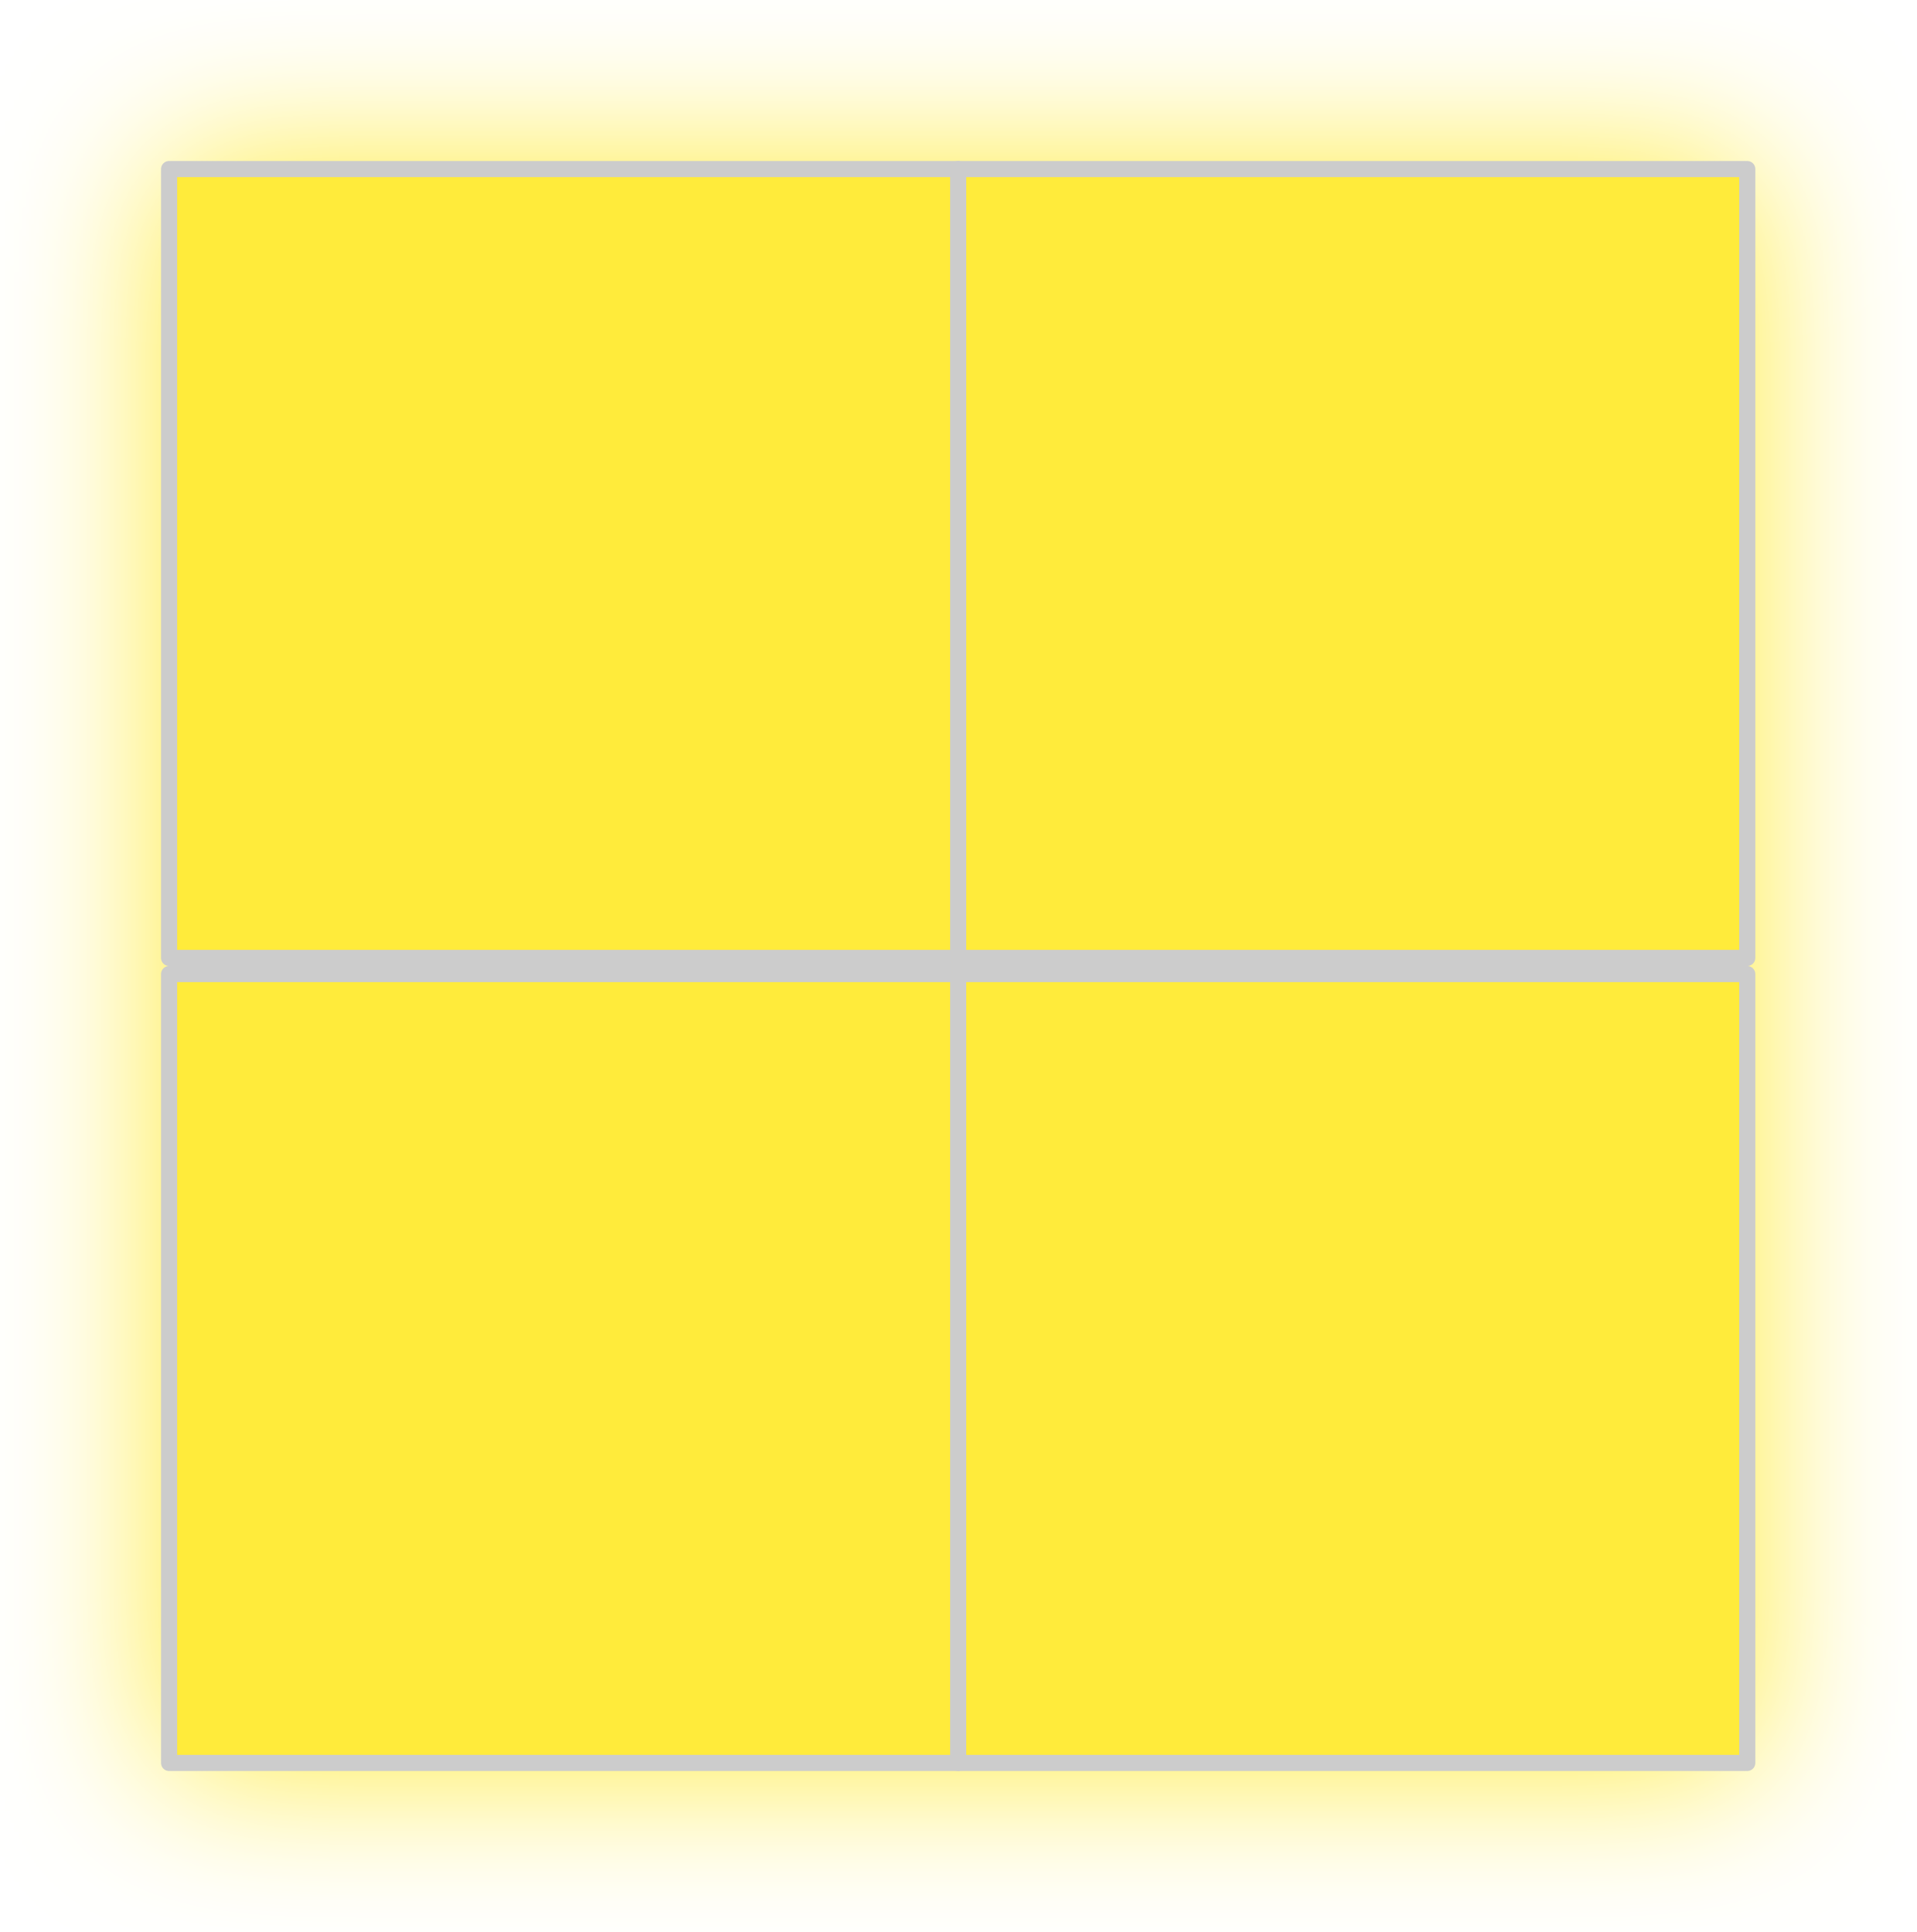
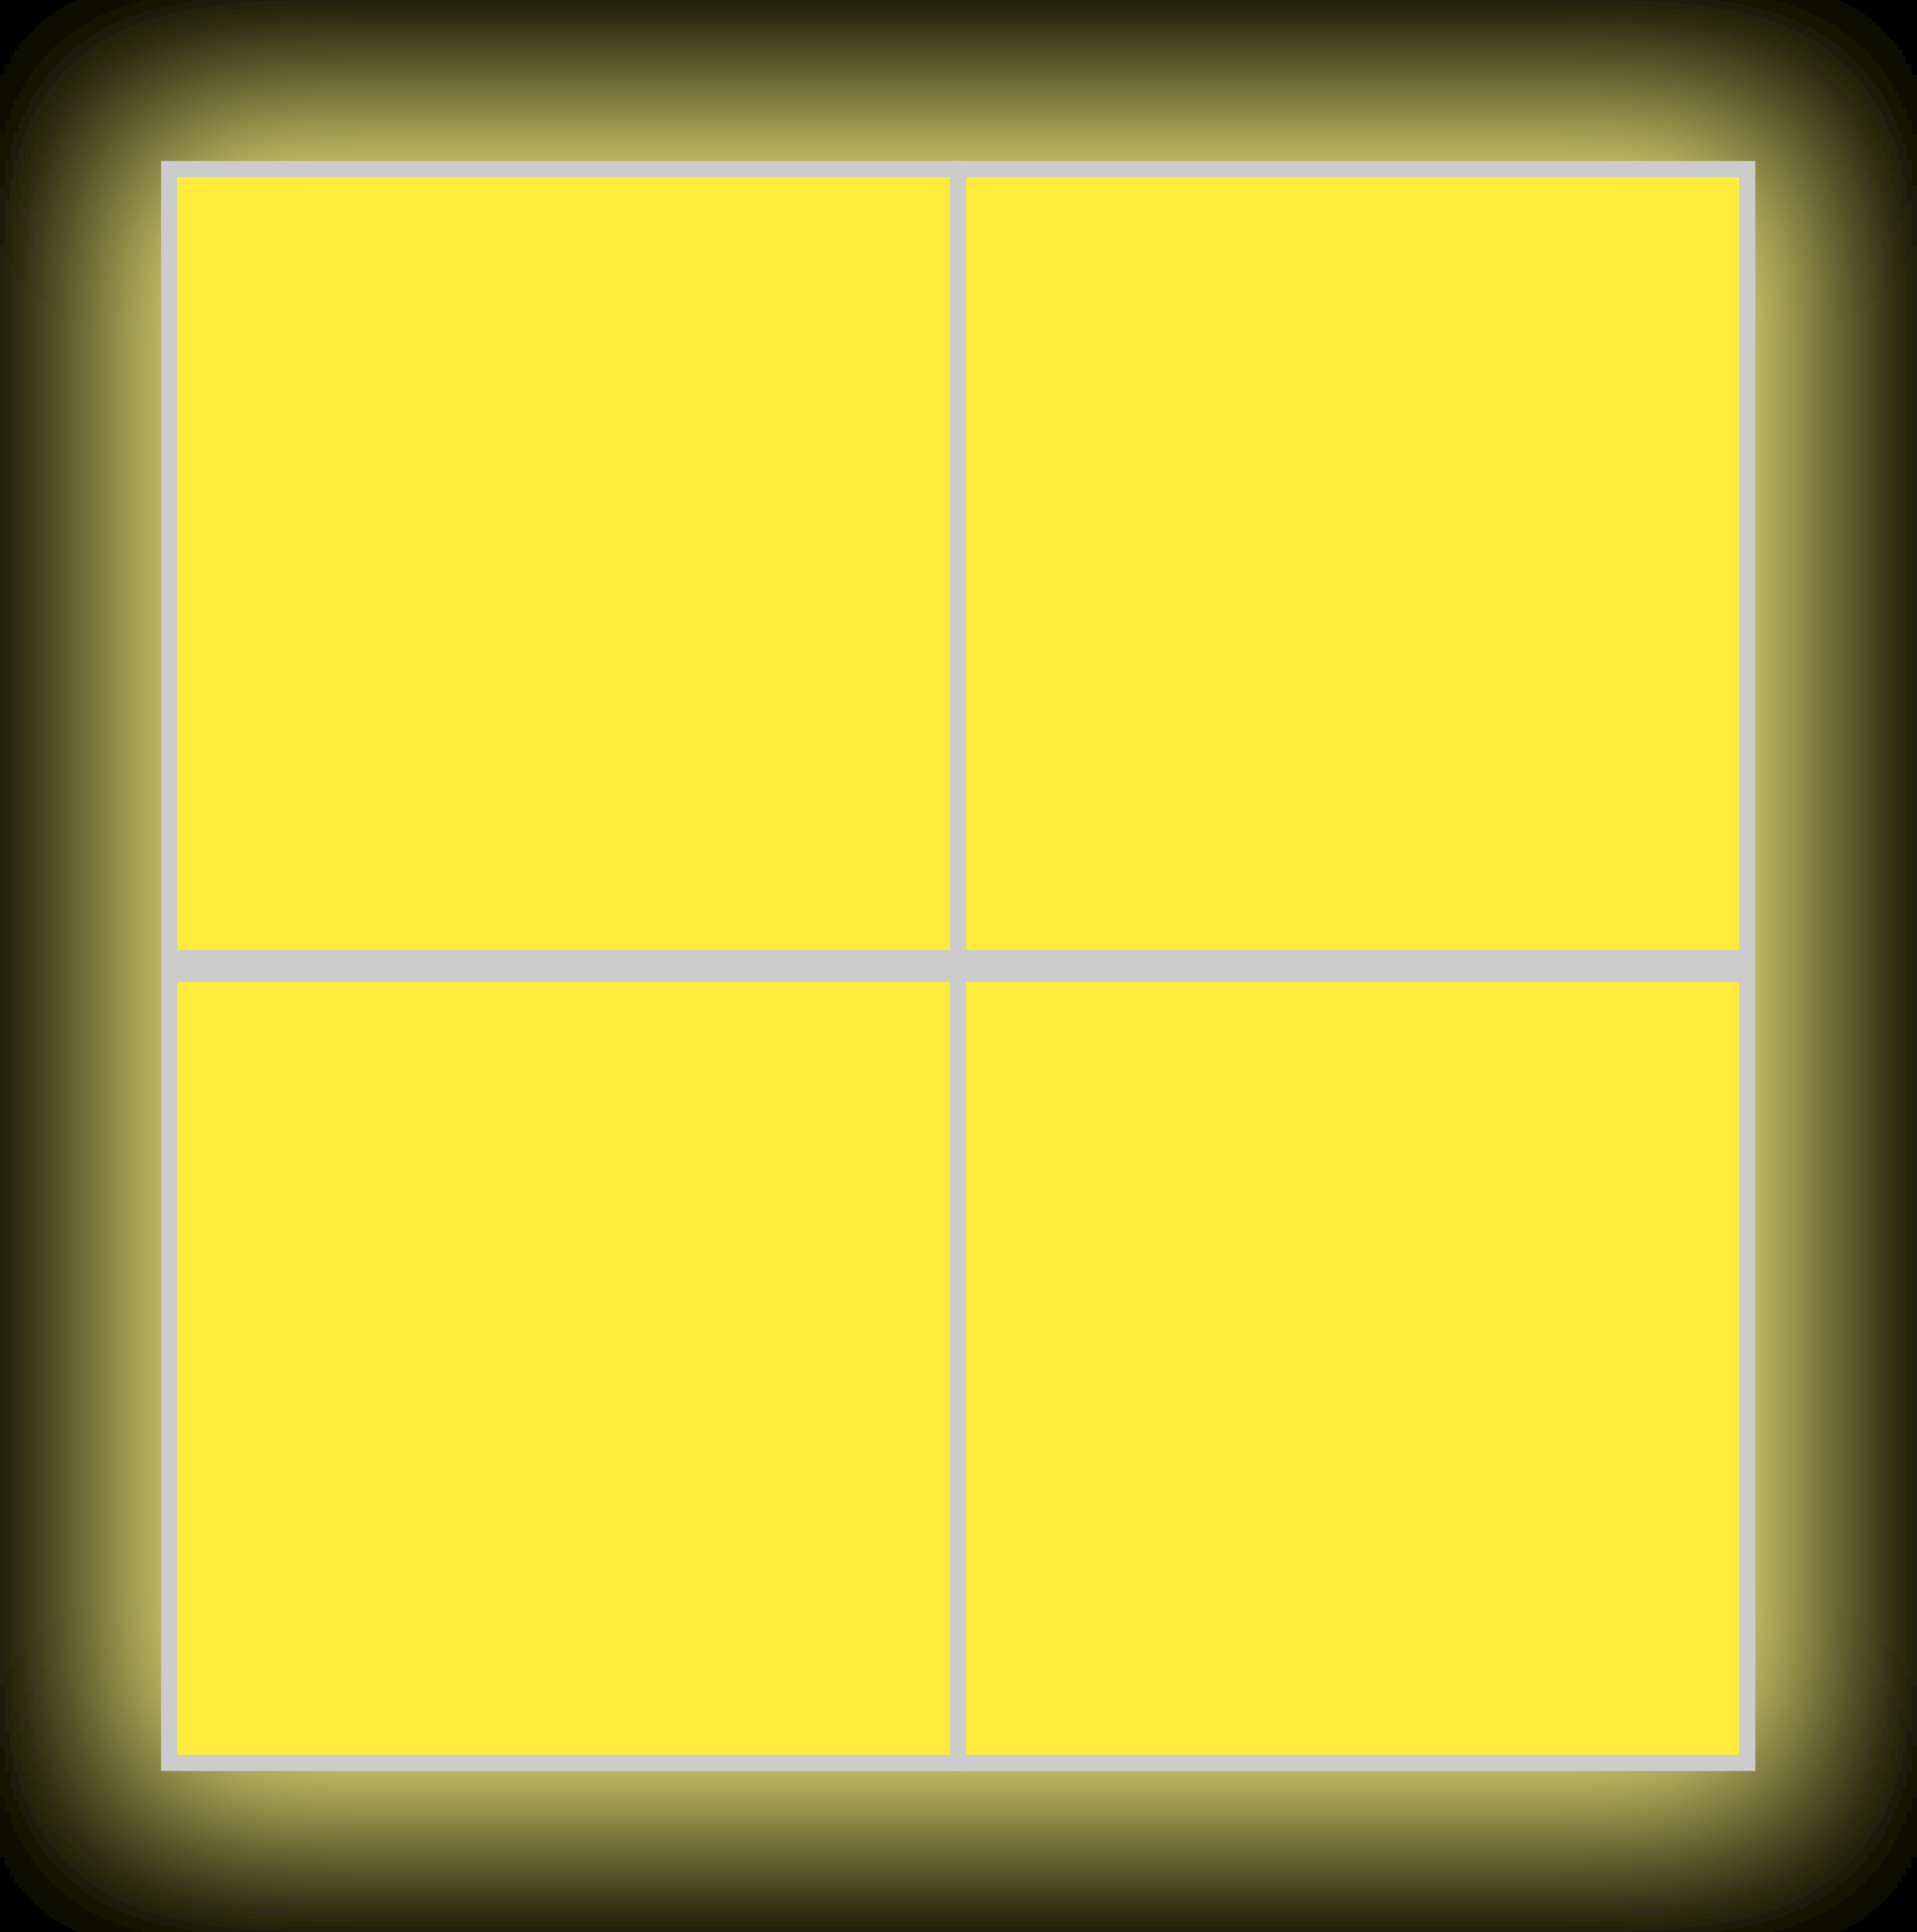
<svg xmlns="http://www.w3.org/2000/svg" width="119" height="120" viewBox="0 0 119 120" fill="none">
  <g filter="url(#filter0_d)">
-     <path d="M108.5 60.5V109.5H59.5V60.5H108.5Z" fill="#FFEB3B" stroke="#CCCCCC" stroke-linecap="square" stroke-linejoin="round" />
-     <path d="M59.5 60.5V109.5H10.5V60.5H59.5Z" fill="#FFEB3B" stroke="#CCCCCC" stroke-linecap="square" stroke-linejoin="round" />
-     <path d="M108.5 10.5V59.5H59.5V10.5H108.5Z" fill="#FFEB3B" stroke="#CCCCCC" stroke-linecap="square" stroke-linejoin="round" />
-     <path d="M59.5 10.5V59.5H10.5V10.5H59.5Z" fill="#FFEB3B" stroke="#CCCCCC" stroke-linecap="square" stroke-linejoin="round" />
+     <path d="M108.5 60.5V109.5H59.5V60.5H108.5Z" fill="#FFEB3B" stroke="#CCCCCC" strokeLinecap="square" strokeLinejoin="round" />
+     <path d="M59.5 60.5V109.5H10.5V60.5H59.5Z" fill="#FFEB3B" stroke="#CCCCCC" strokeLinecap="square" strokeLinejoin="round" />
+     <path d="M108.5 10.5V59.5H59.5V10.5H108.5Z" fill="#FFEB3B" stroke="#CCCCCC" strokeLinecap="square" strokeLinejoin="round" />
+     <path d="M59.5 10.5V59.5H10.5V10.5H59.5Z" fill="#FFEB3B" stroke="#CCCCCC" strokeLinecap="square" strokeLinejoin="round" />
  </g>
  <defs>
-     <filter id="filter0_d" x="0" y="0" width="119" height="120" filterUnits="userSpaceOnUse" color-interpolation-filters="sRGB">
-       <feFlood flood-opacity="0" result="BackgroundImageFix" />
+     <filter id="filter0_d" x="0" y="0" width="119" height="120" filterUnits="userSpaceOnUse" colorInterpolationFilters="sRGB">
+       <feFlood floodOpacity="0" result="BackgroundImageFix" />
      <feColorMatrix in="SourceAlpha" type="matrix" values="0 0 0 0 0 0 0 0 0 0 0 0 0 0 0 0 0 0 127 0" />
      <feOffset />
      <feGaussianBlur stdDeviation="5" />
      <feColorMatrix type="matrix" values="0 0 0 0 1 0 0 0 0 0.922 0 0 0 0 0.231 0 0 0 1 0" />
      <feBlend mode="normal" in2="BackgroundImageFix" result="effect1_dropShadow" />
      <feBlend mode="normal" in="SourceGraphic" in2="effect1_dropShadow" result="shape" />
    </filter>
  </defs>
</svg>
